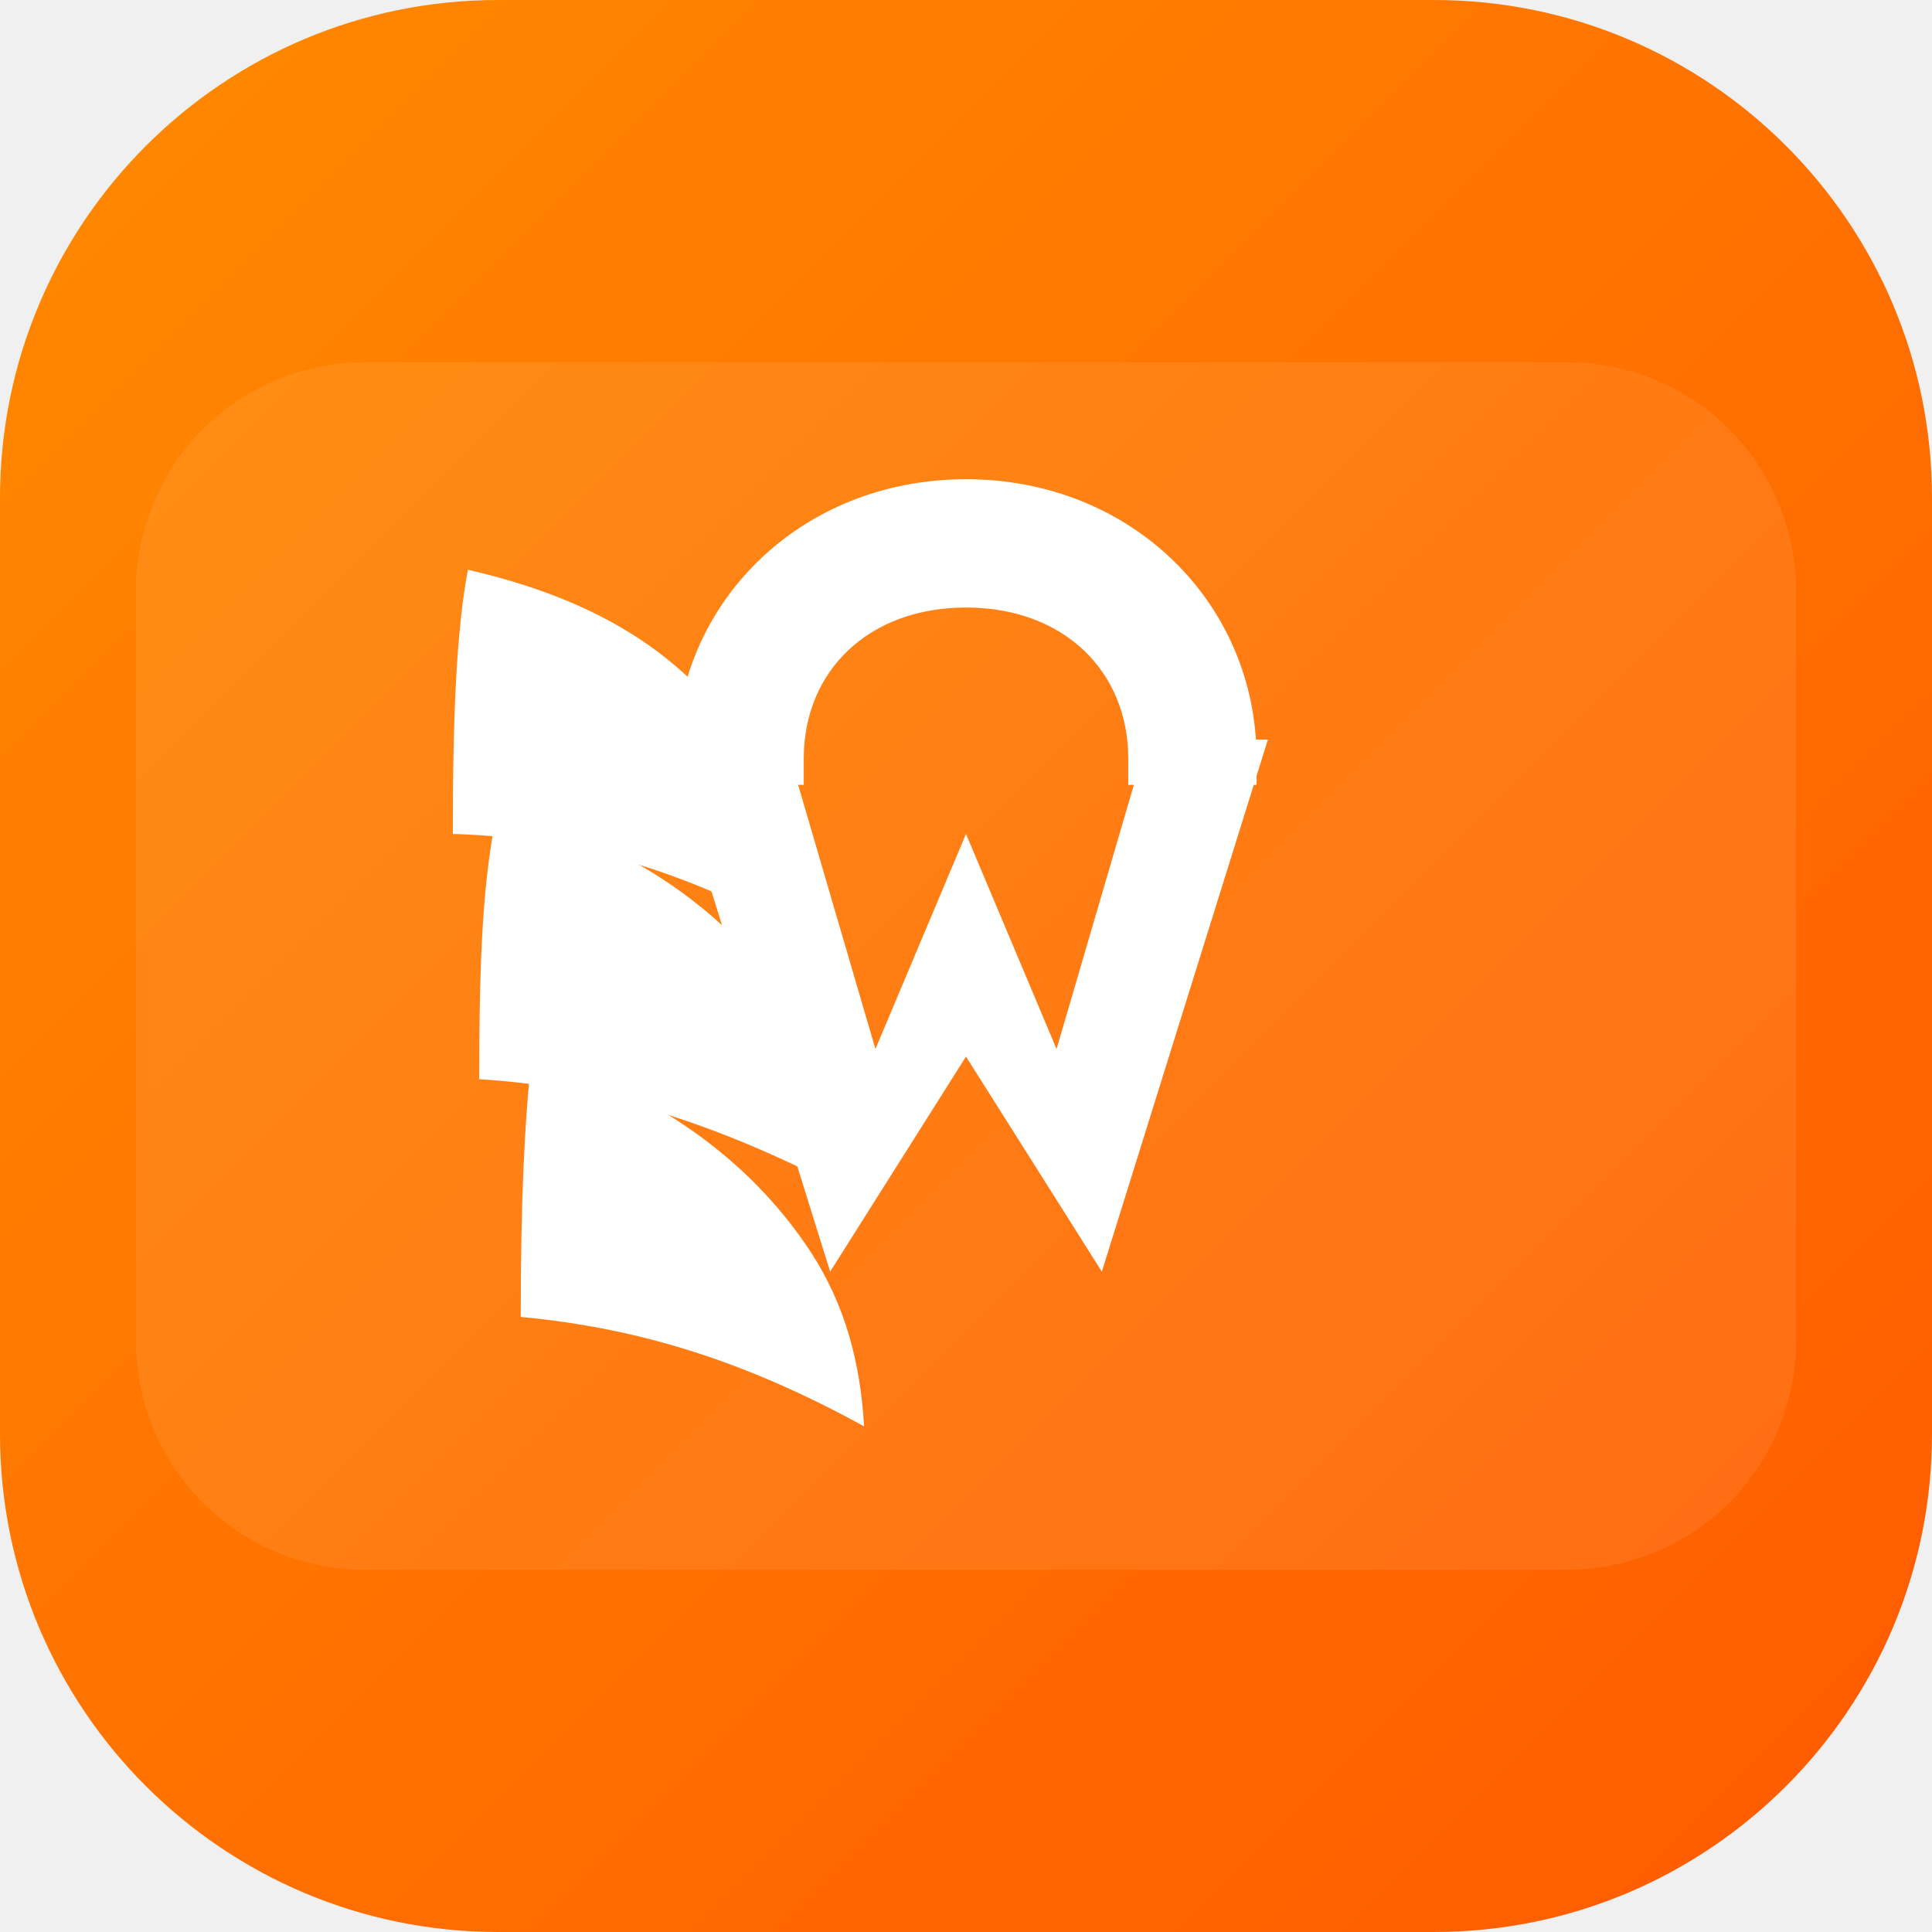
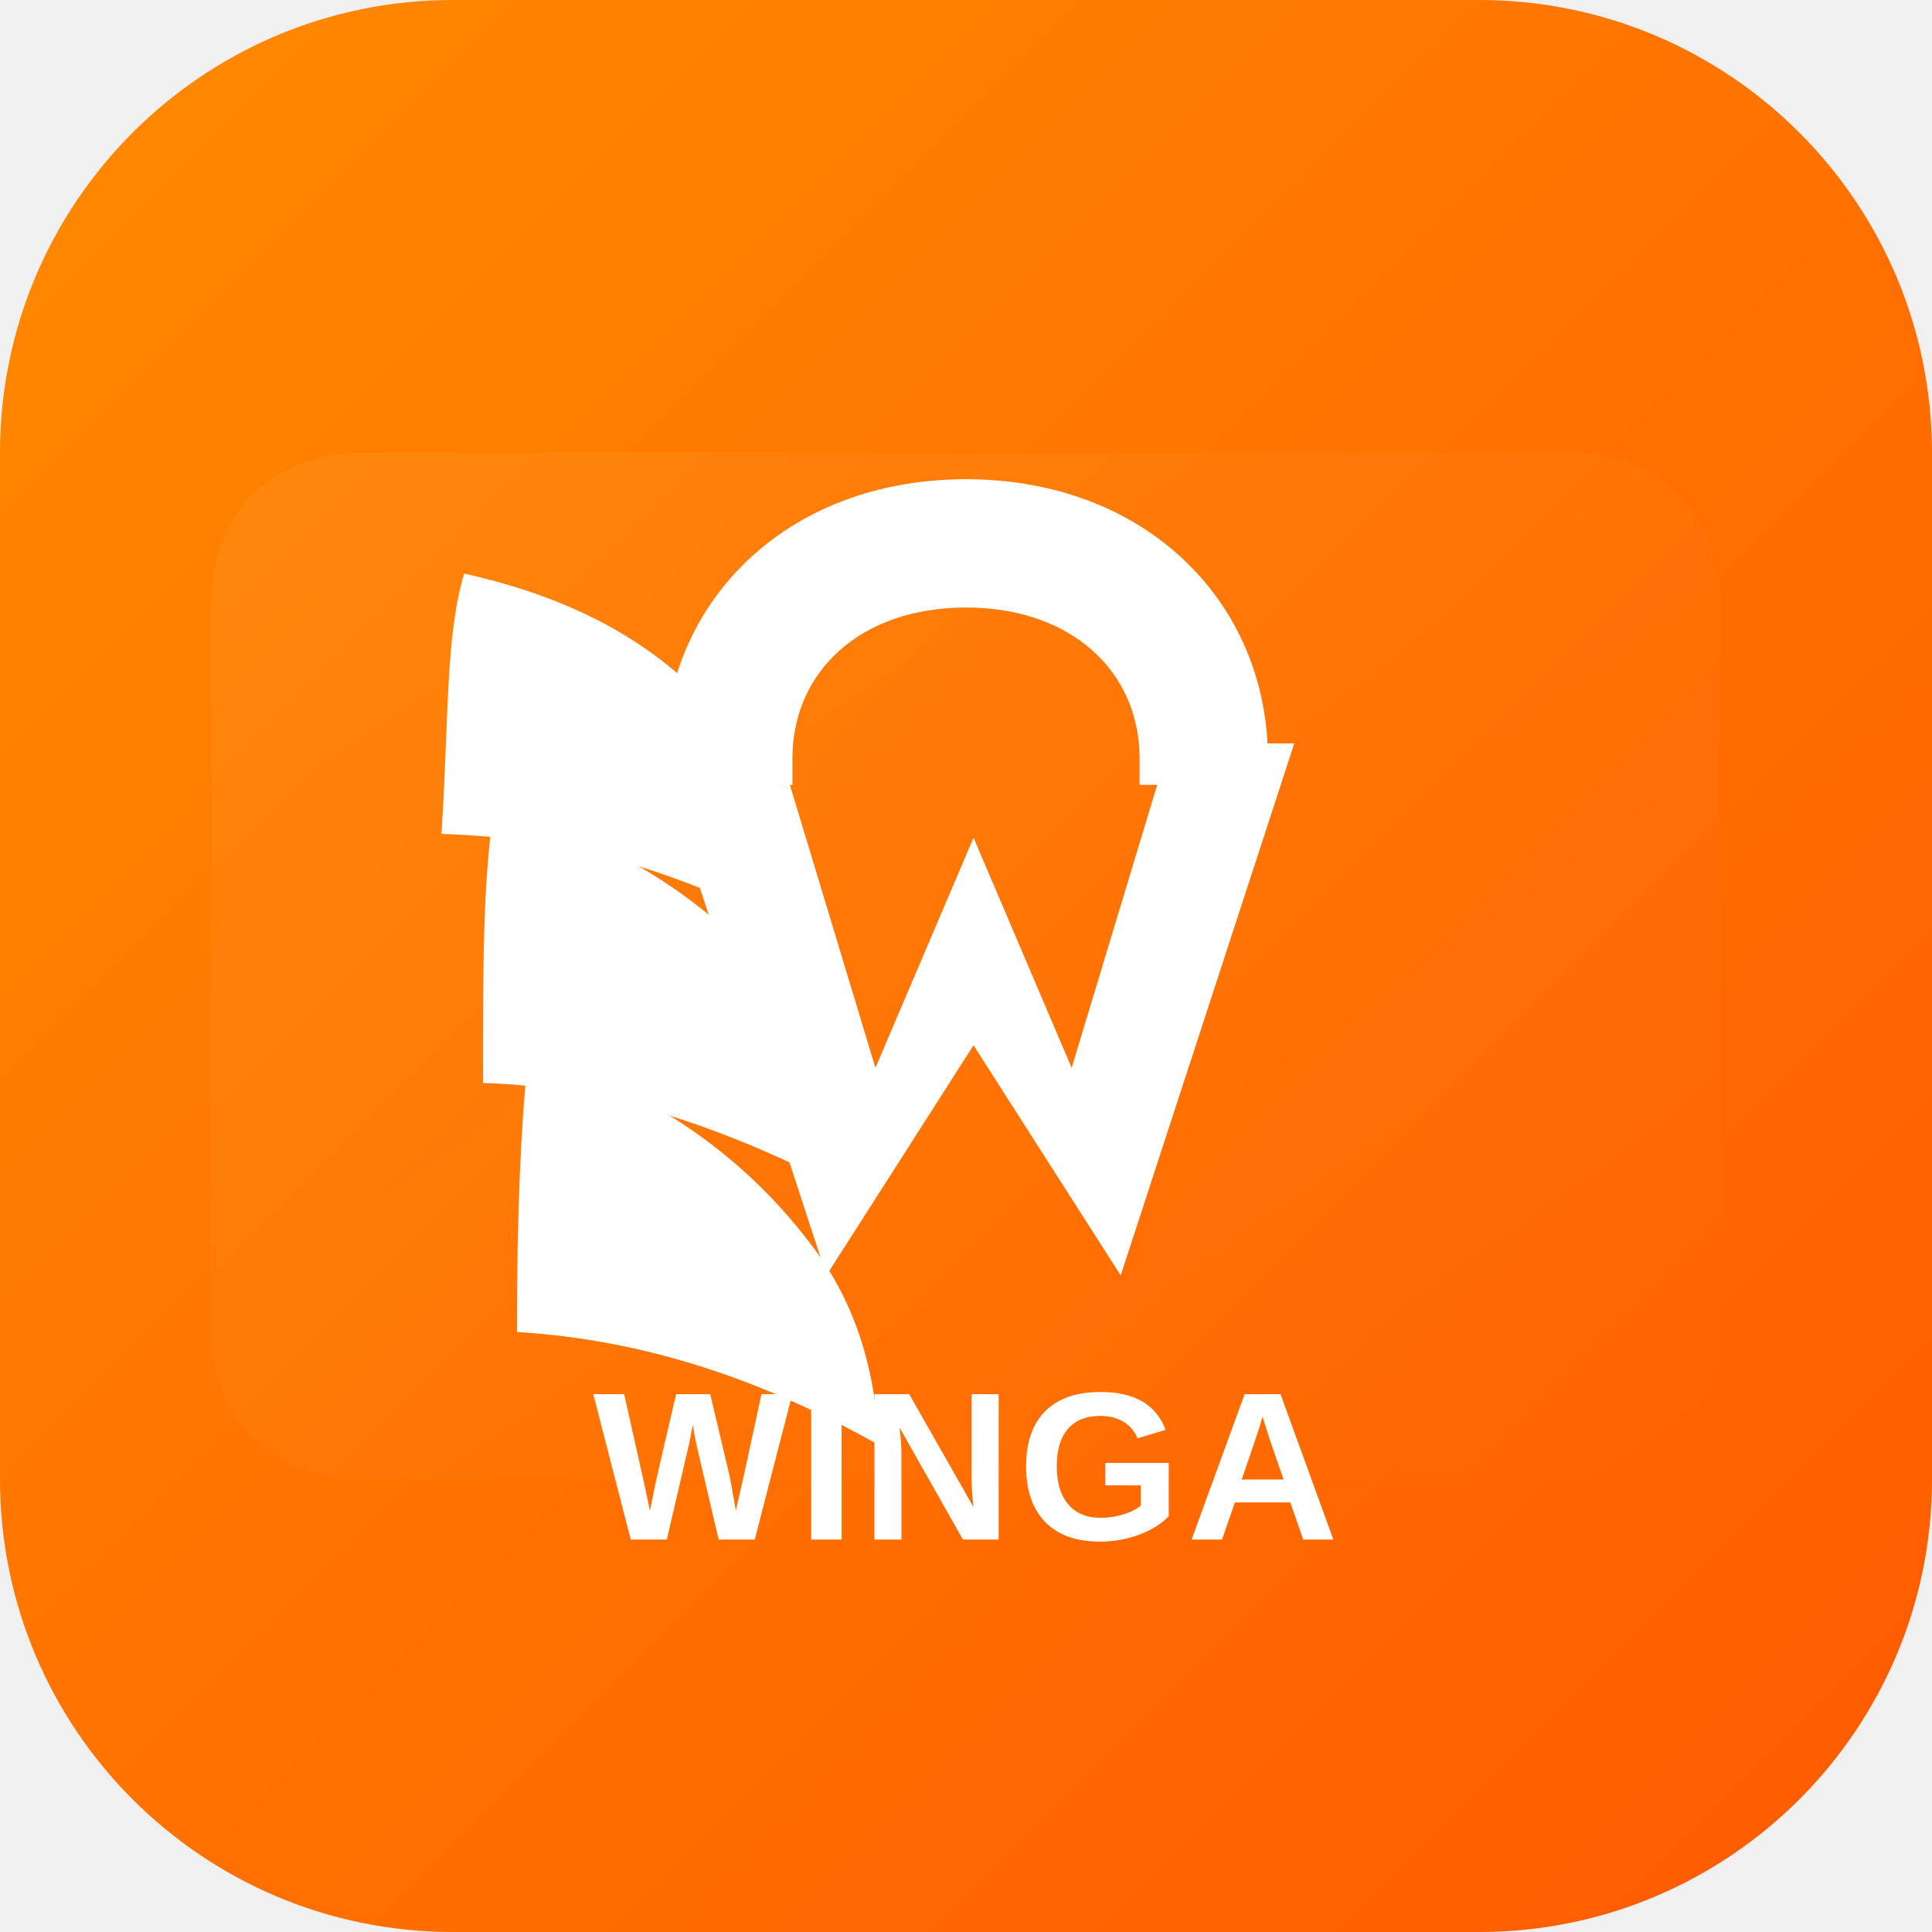
<svg xmlns="http://www.w3.org/2000/svg" viewBox="0 0 512 512" role="img" aria-labelledby="title desc">
  <defs>
    <linearGradient id="bg" x1="0" y1="0" x2="1" y2="1">
      <stop offset="0%" stop-color="#ff8a00" />
      <stop offset="100%" stop-color="#ff5a00" />
    </linearGradient>
+     <linearGradient id="highlight" x1="0" y1="0" x2="1" y2="1">
+       <stop offset="0%" stop-color="#ffffff" stop-opacity=".32" />
+       <stop offset="100%" stop-color="#ffffff" stop-opacity="0" />
+     </linearGradient>
  </defs>
-   <rect width="512" height="512" rx="132" fill="url(#bg)" />
-   <path d="M97 96h318c34 0 61 27 61 61v198c0 34-27 61-61 61H97c-34 0-61-27-61-61V157c0-34 27-61 61-61Z" fill="#ffffff" opacity=".08" />
+   <rect width="512" height="512" rx="120" fill="url(#bg)" />
+   <path d="M96 120h320c24 0 40 16 40 40v192c0 24-16 40-40 40H96c-24 0-40-16-40-40V160c0-24 16-40 40-40Z" fill="url(#highlight)" opacity=".16" />
  <g fill="#fff">
-     <path d="M124 151c35 8 58 23 73 46 11 16 17 34 19 53-33-19-63-28-96-29 0-32 1-54 4-70Z" />
-     <path d="M132 214c33 9 58 25 76 50 11 15 16 33 17 52-34-18-65-28-98-30 0-33 1-54 5-72Z" />
-     <path d="M141 279c31 10 57 27 74 53 9 14 13 29 14 46-31-17-59-26-91-29 0-31 1-52 3-70Z" />
-     <path d="M176 196 220 337 256 280 292 337 336 196h-32l-24 82-24-57-24 57-24-82z" />
-     <path d="M179 201c0-41 33-74 77-74s77 33 77 74v7h-34v-7c0-23-17-40-43-40s-43 17-43 40v7h-34z" />
+     <path d="M123 152c36 8 59 24 75 47 10 15 16 32 18 51-34-19-65-28-99-29 2-31 1-52 6-69Z" />
+     <path d="M131 214c34 9 61 27 80 53 11 15 17 32 18 51-35-19-68-30-101-31 0-33 0-54 3-73Z" />
+     <path d="M140 279c33 10 59 28 78 55 10 15 14 31 15 49-32-18-63-28-96-30 0-32 1-54 3-74Z" />
+     <path d="M173 197 219 338 258 277 297 338 343 197h-33l-26 86-26-61-26 61-26-86z" />
+     <path d="M176 201c0-41 32-74 80-74s80 33 80 74v7h-34v-7c0-23-18-40-46-40s-46 17-46 40v7h-34z" />
  </g>
+   <text x="256" y="408" text-anchor="middle" font-family="Segoe UI, Arial, sans-serif" font-size="56" font-weight="800" letter-spacing="1.2" fill="#ffffff">WINGA</text>
</svg>
